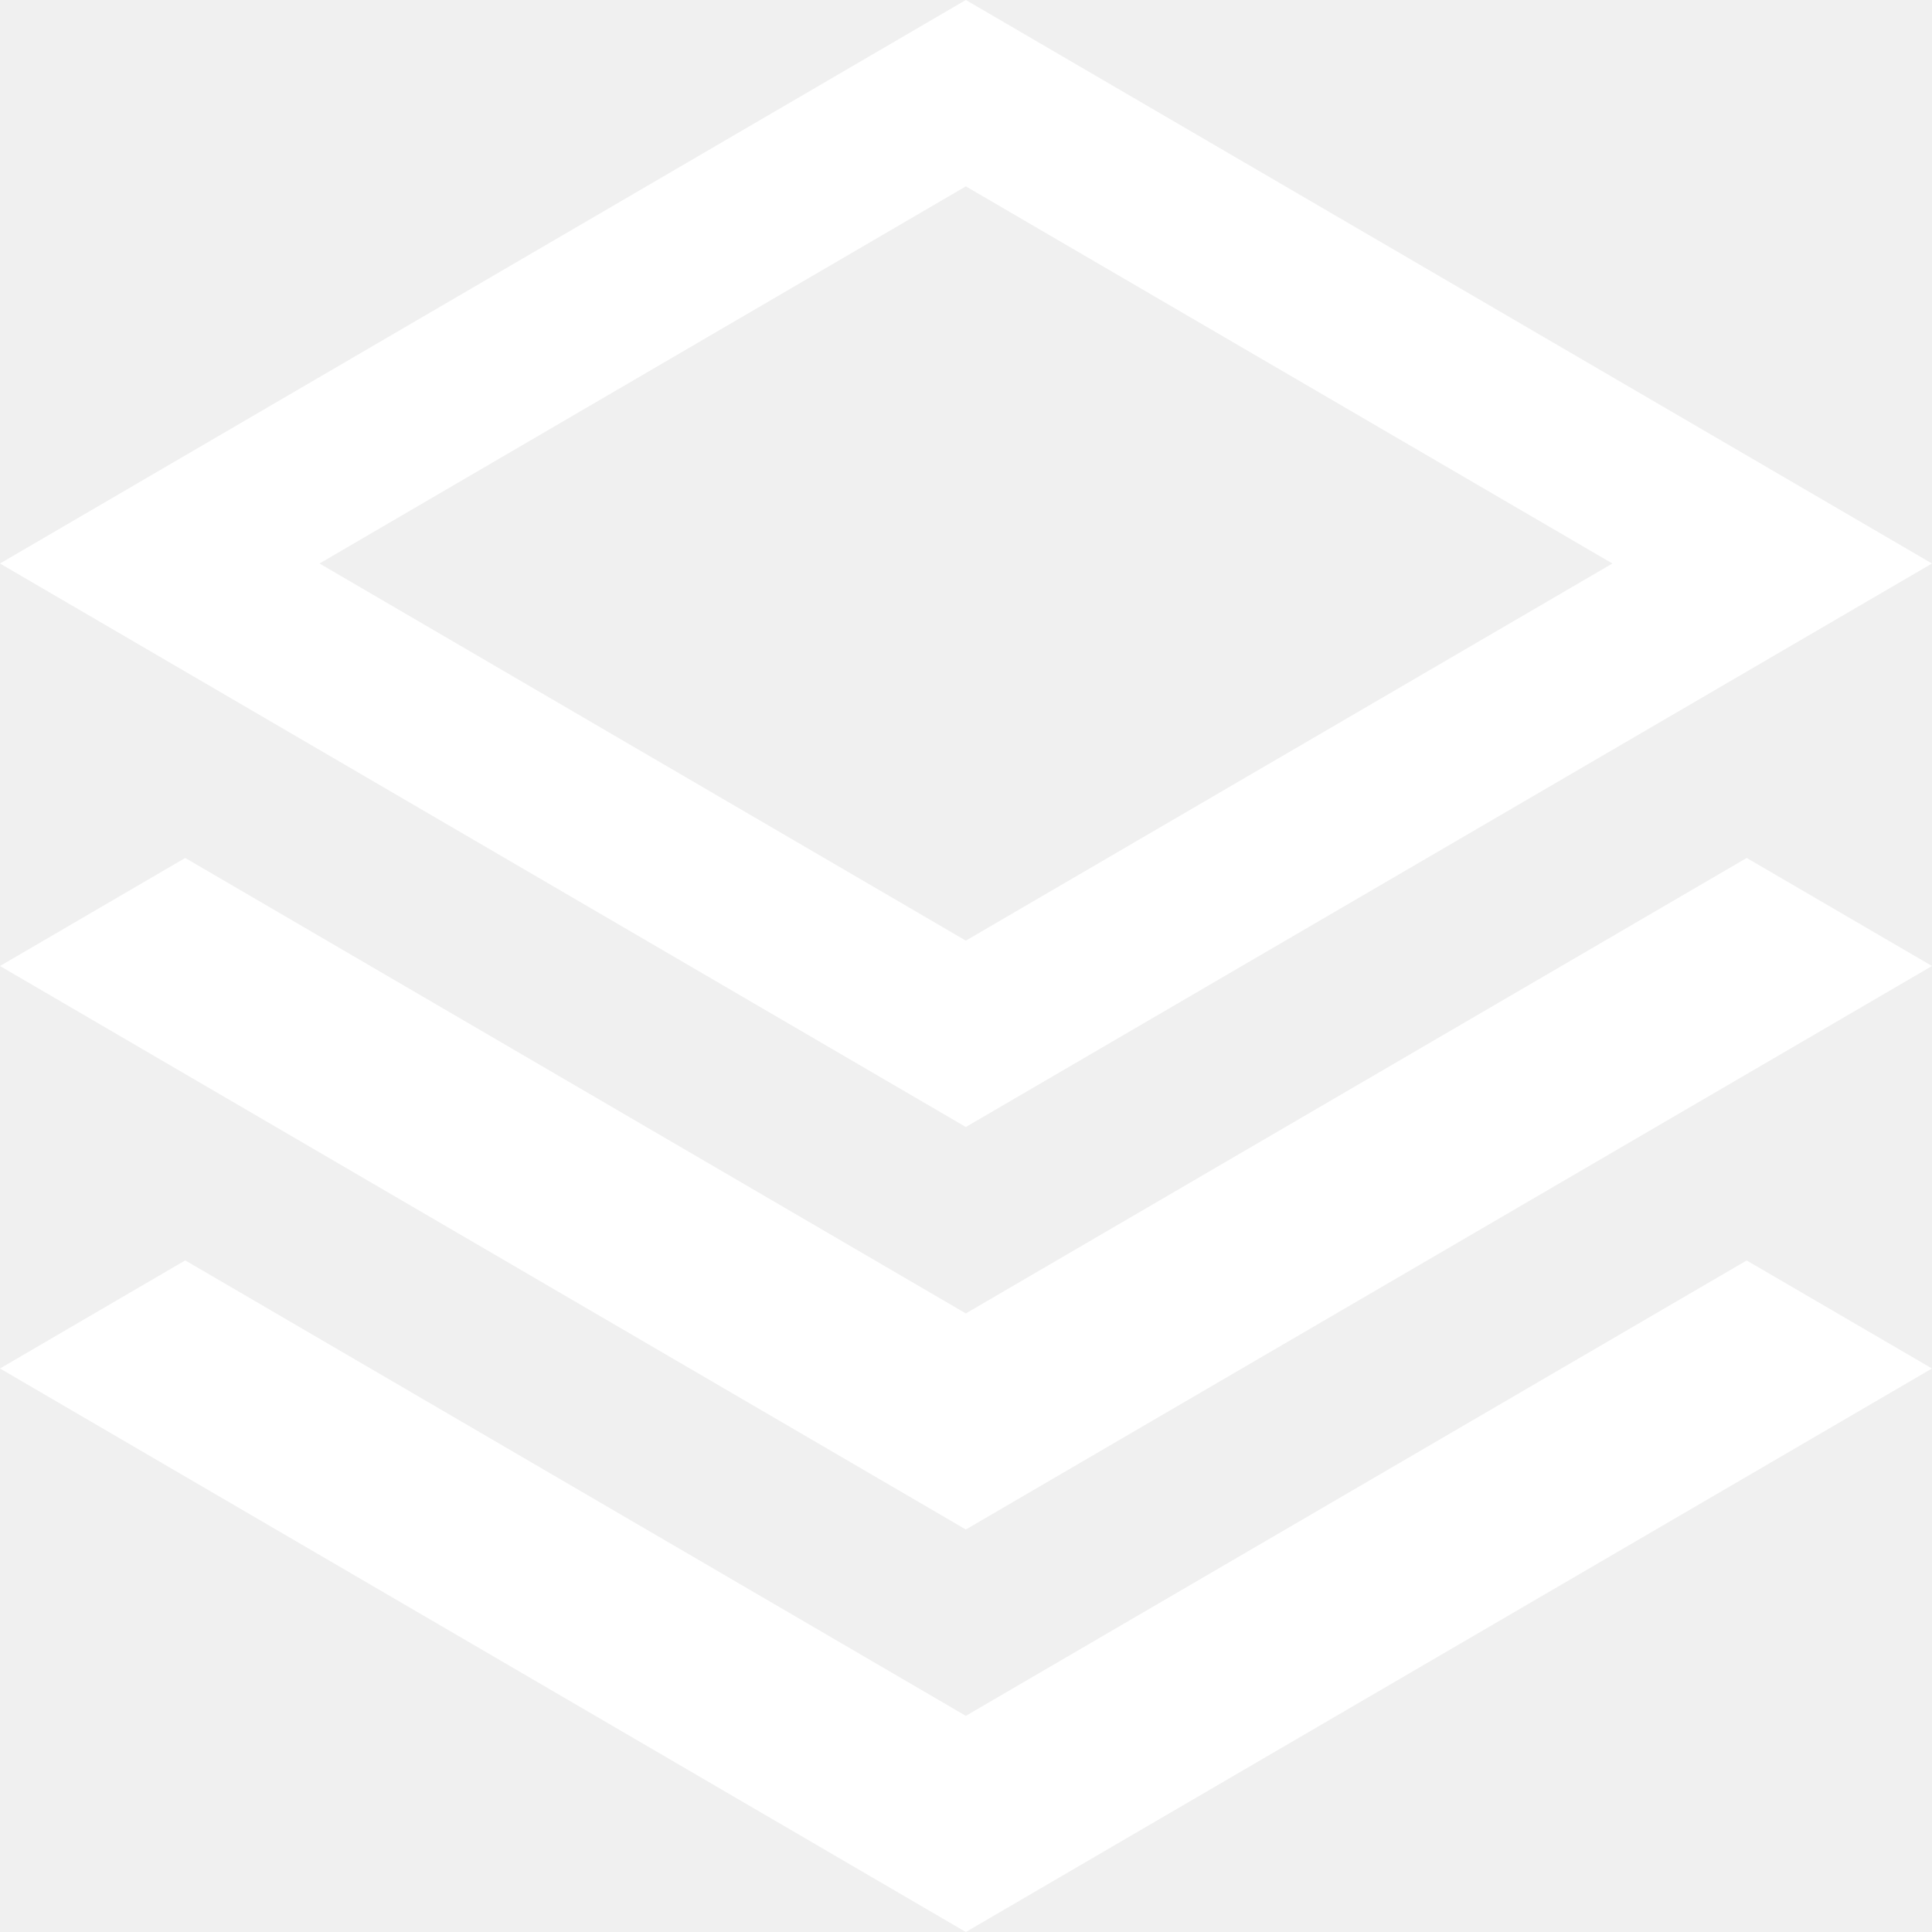
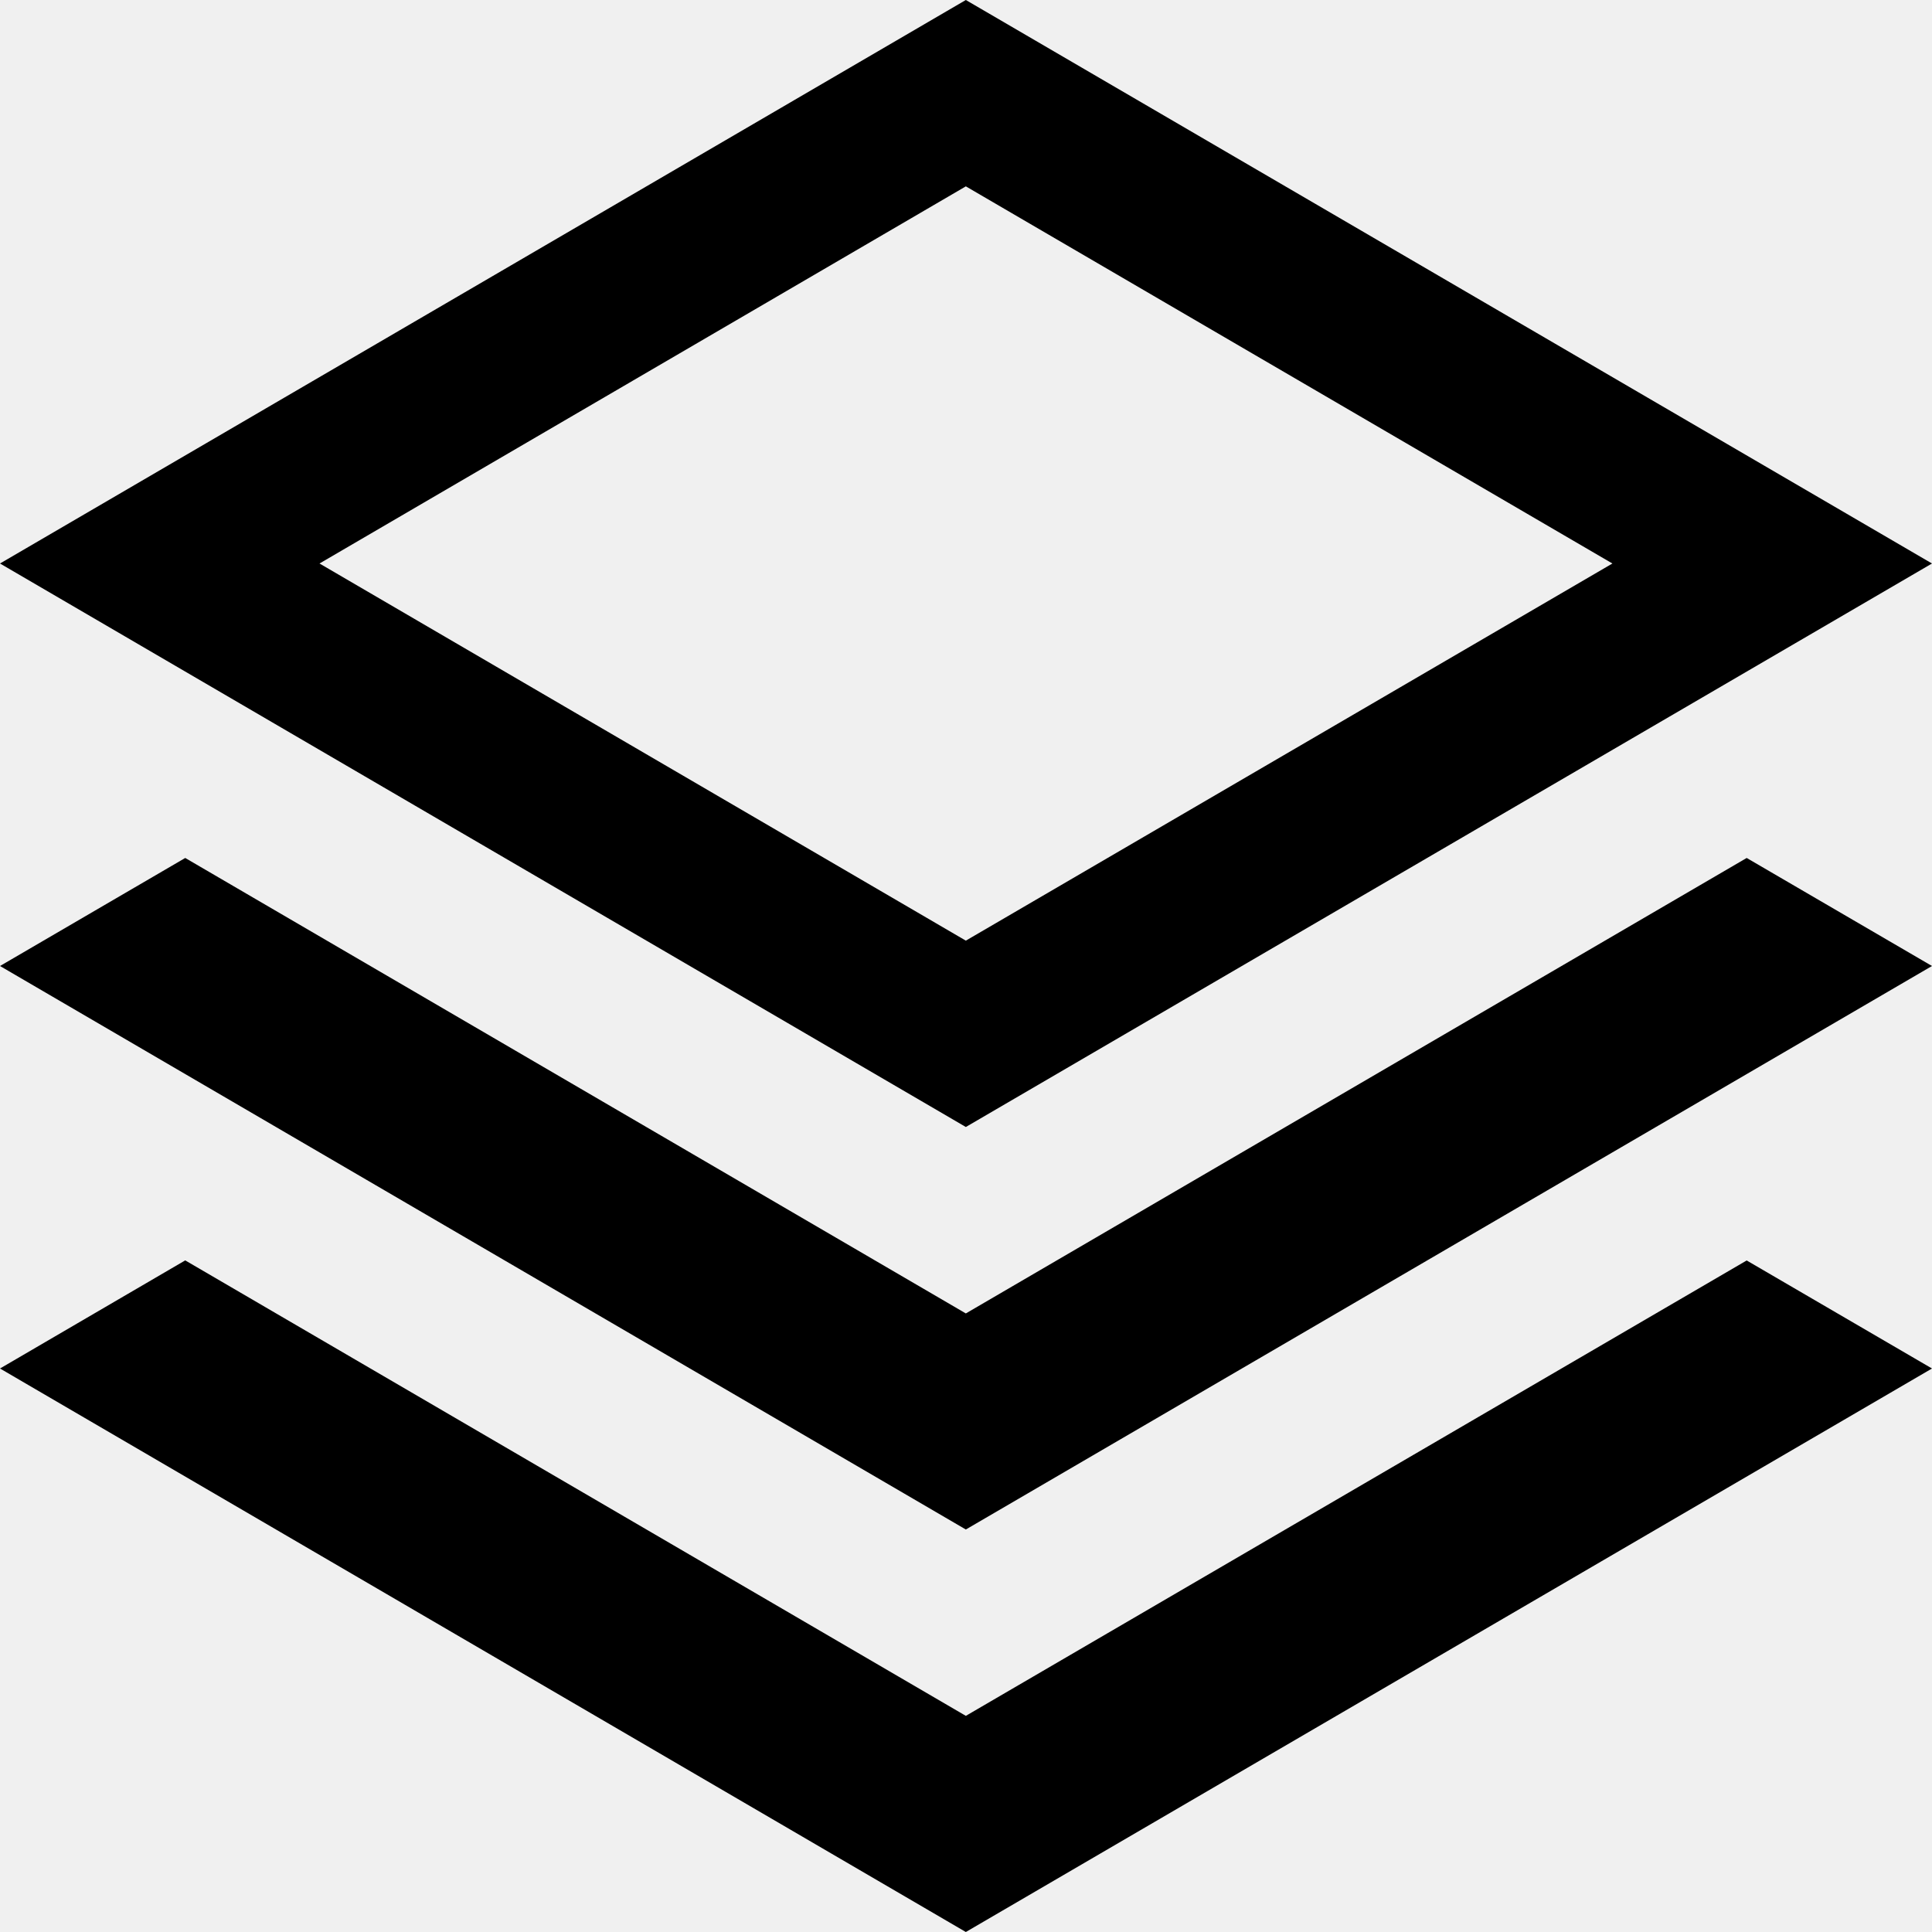
<svg xmlns="http://www.w3.org/2000/svg" width="24" height="24" viewBox="0 0 24 24">
-   <path fill="#ffffff" d="M21.698 10.658l2.302 1.342-12.002 7-11.998-7 2.301-1.342 9.697 5.658 9.7-5.658zm-9.7 10.657l-9.697-5.658-2.301 1.343 11.998 7 12.002-7-2.302-1.342-9.7 5.657zm0-19l8.032 4.685-8.032 4.685-8.029-4.685 8.029-4.685zm0-2.315l-11.998 7 11.998 7 12.002-7-12.002-7z" />
+   <path fill="currentColor" d="M21.698 10.658l2.302 1.342-12.002 7-11.998-7 2.301-1.342 9.697 5.658 9.7-5.658zm-9.7 10.657l-9.697-5.658-2.301 1.343 11.998 7 12.002-7-2.302-1.342-9.7 5.657zm0-19l8.032 4.685-8.032 4.685-8.029-4.685 8.029-4.685zm0-2.315l-11.998 7 11.998 7 12.002-7-12.002-7z" />
</svg>
